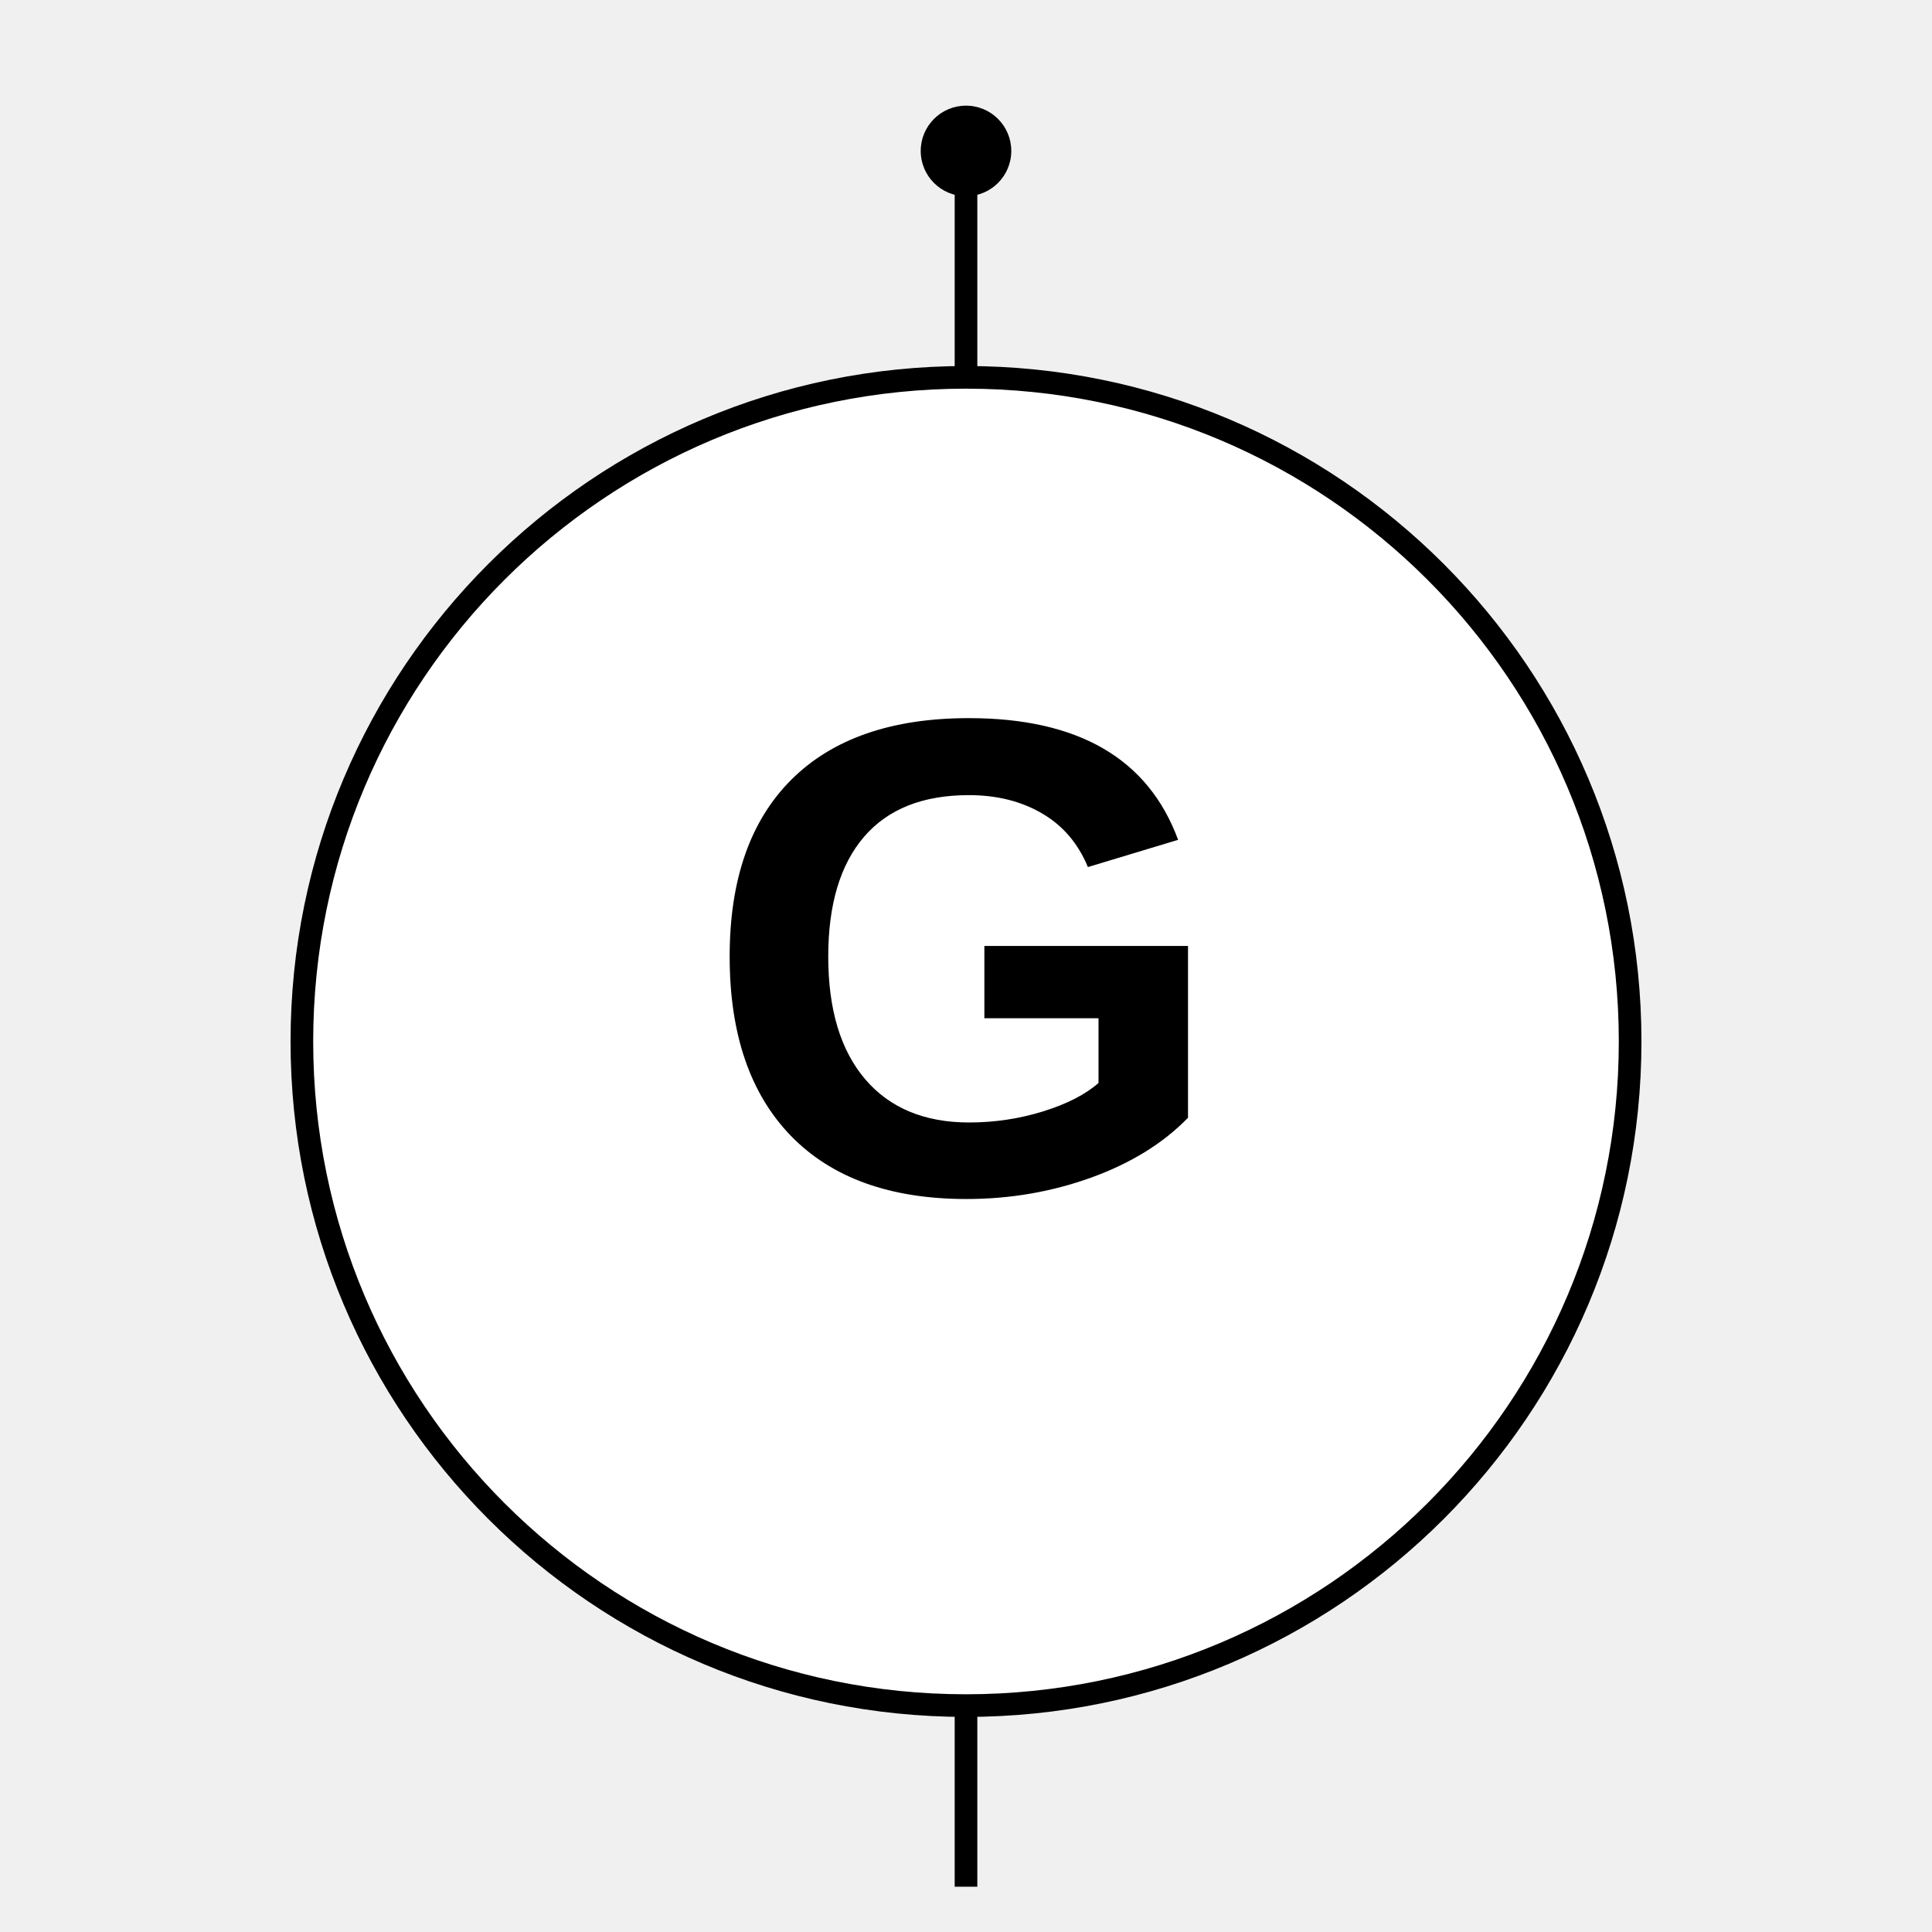
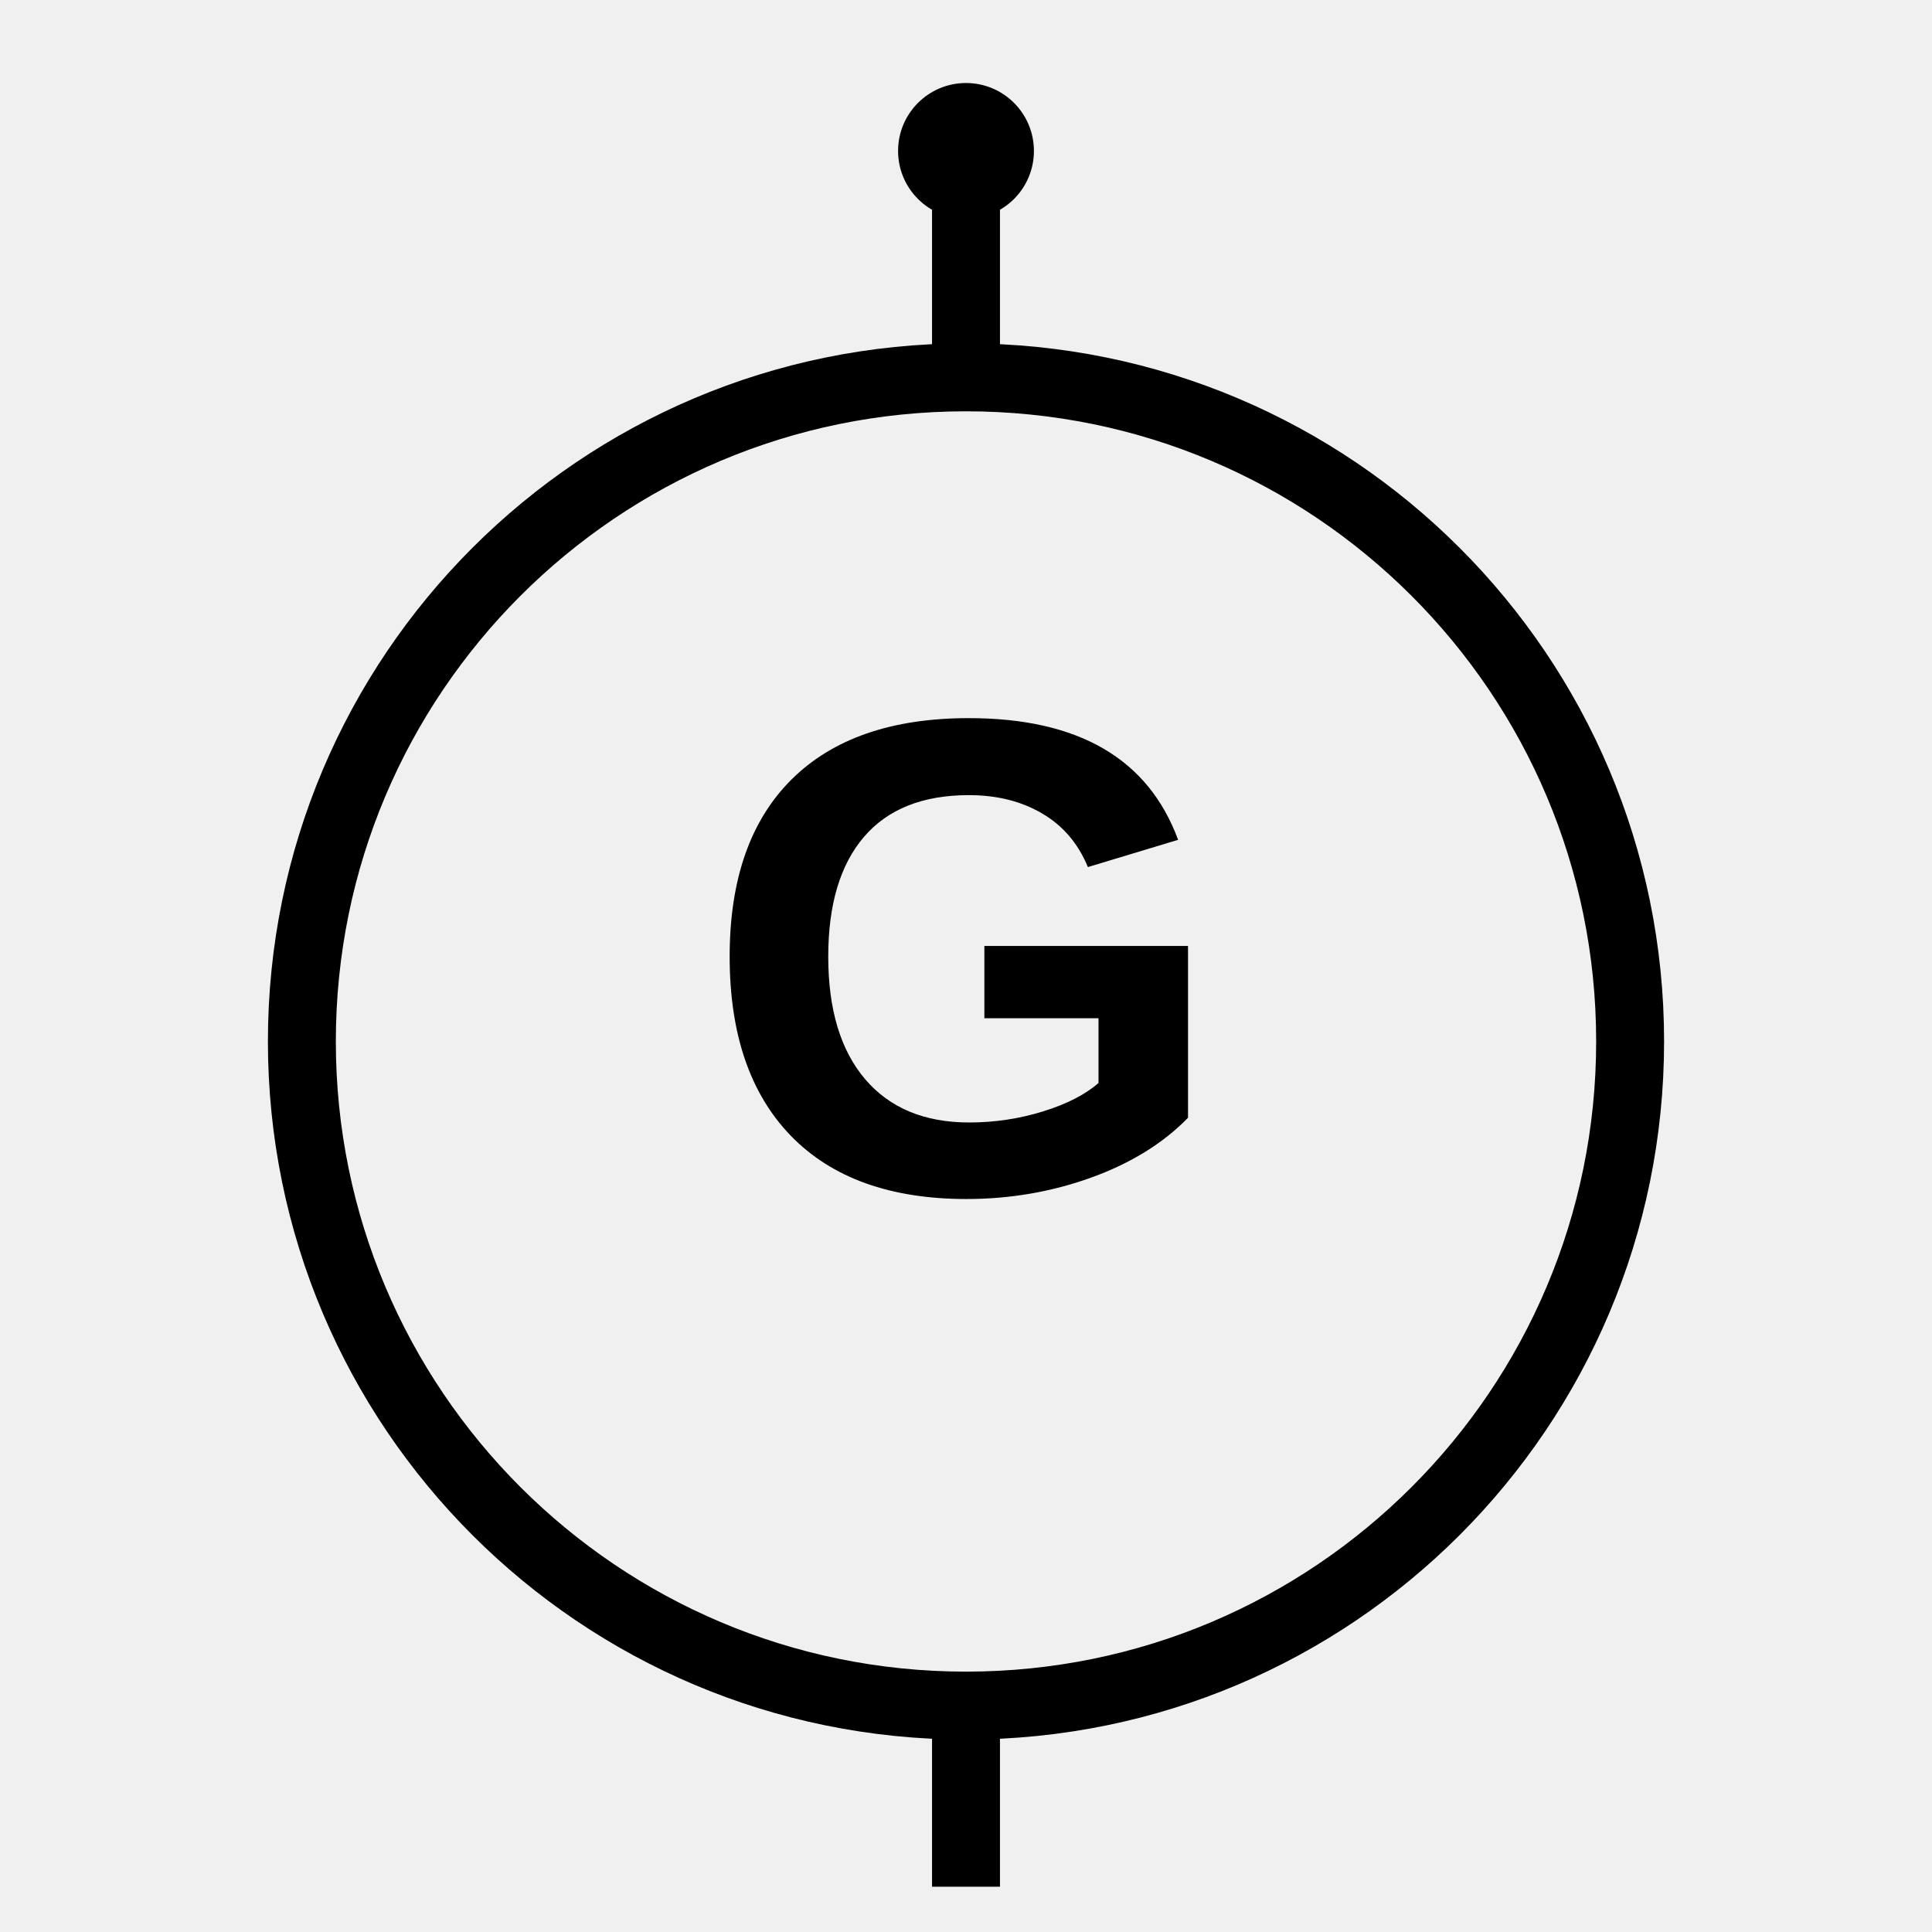
<svg xmlns="http://www.w3.org/2000/svg" viewBox="0 0 256 256" width="256" height="256">
-   <circle cx="128" cy="20" r="6" fill="black" />
-   <line x1="128" y1="20" x2="128" y2="50" stroke="black" stroke-width="3" />
-   <circle cx="128" cy="138" r="88" fill="white" stroke="black" stroke-width="3" />
+   <circle cx="128" cy="20" r="9" fill="black" />
+   <line x1="128" y1="20" x2="128" y2="50" stroke="black" stroke-width="9" />
+   <circle cx="128" cy="138" r="88" fill="none" stroke="black" stroke-width="9" />
  <text x="128" y="158" text-anchor="middle" font-family="Arial, sans-serif" font-size="90" font-weight="bold" fill="black">G</text>
-   <line x1="128" y1="226" x2="128" y2="250" stroke="black" stroke-width="3" />
+   <line x1="128" y1="226" x2="128" y2="250" stroke="black" stroke-width="9" />
</svg>
